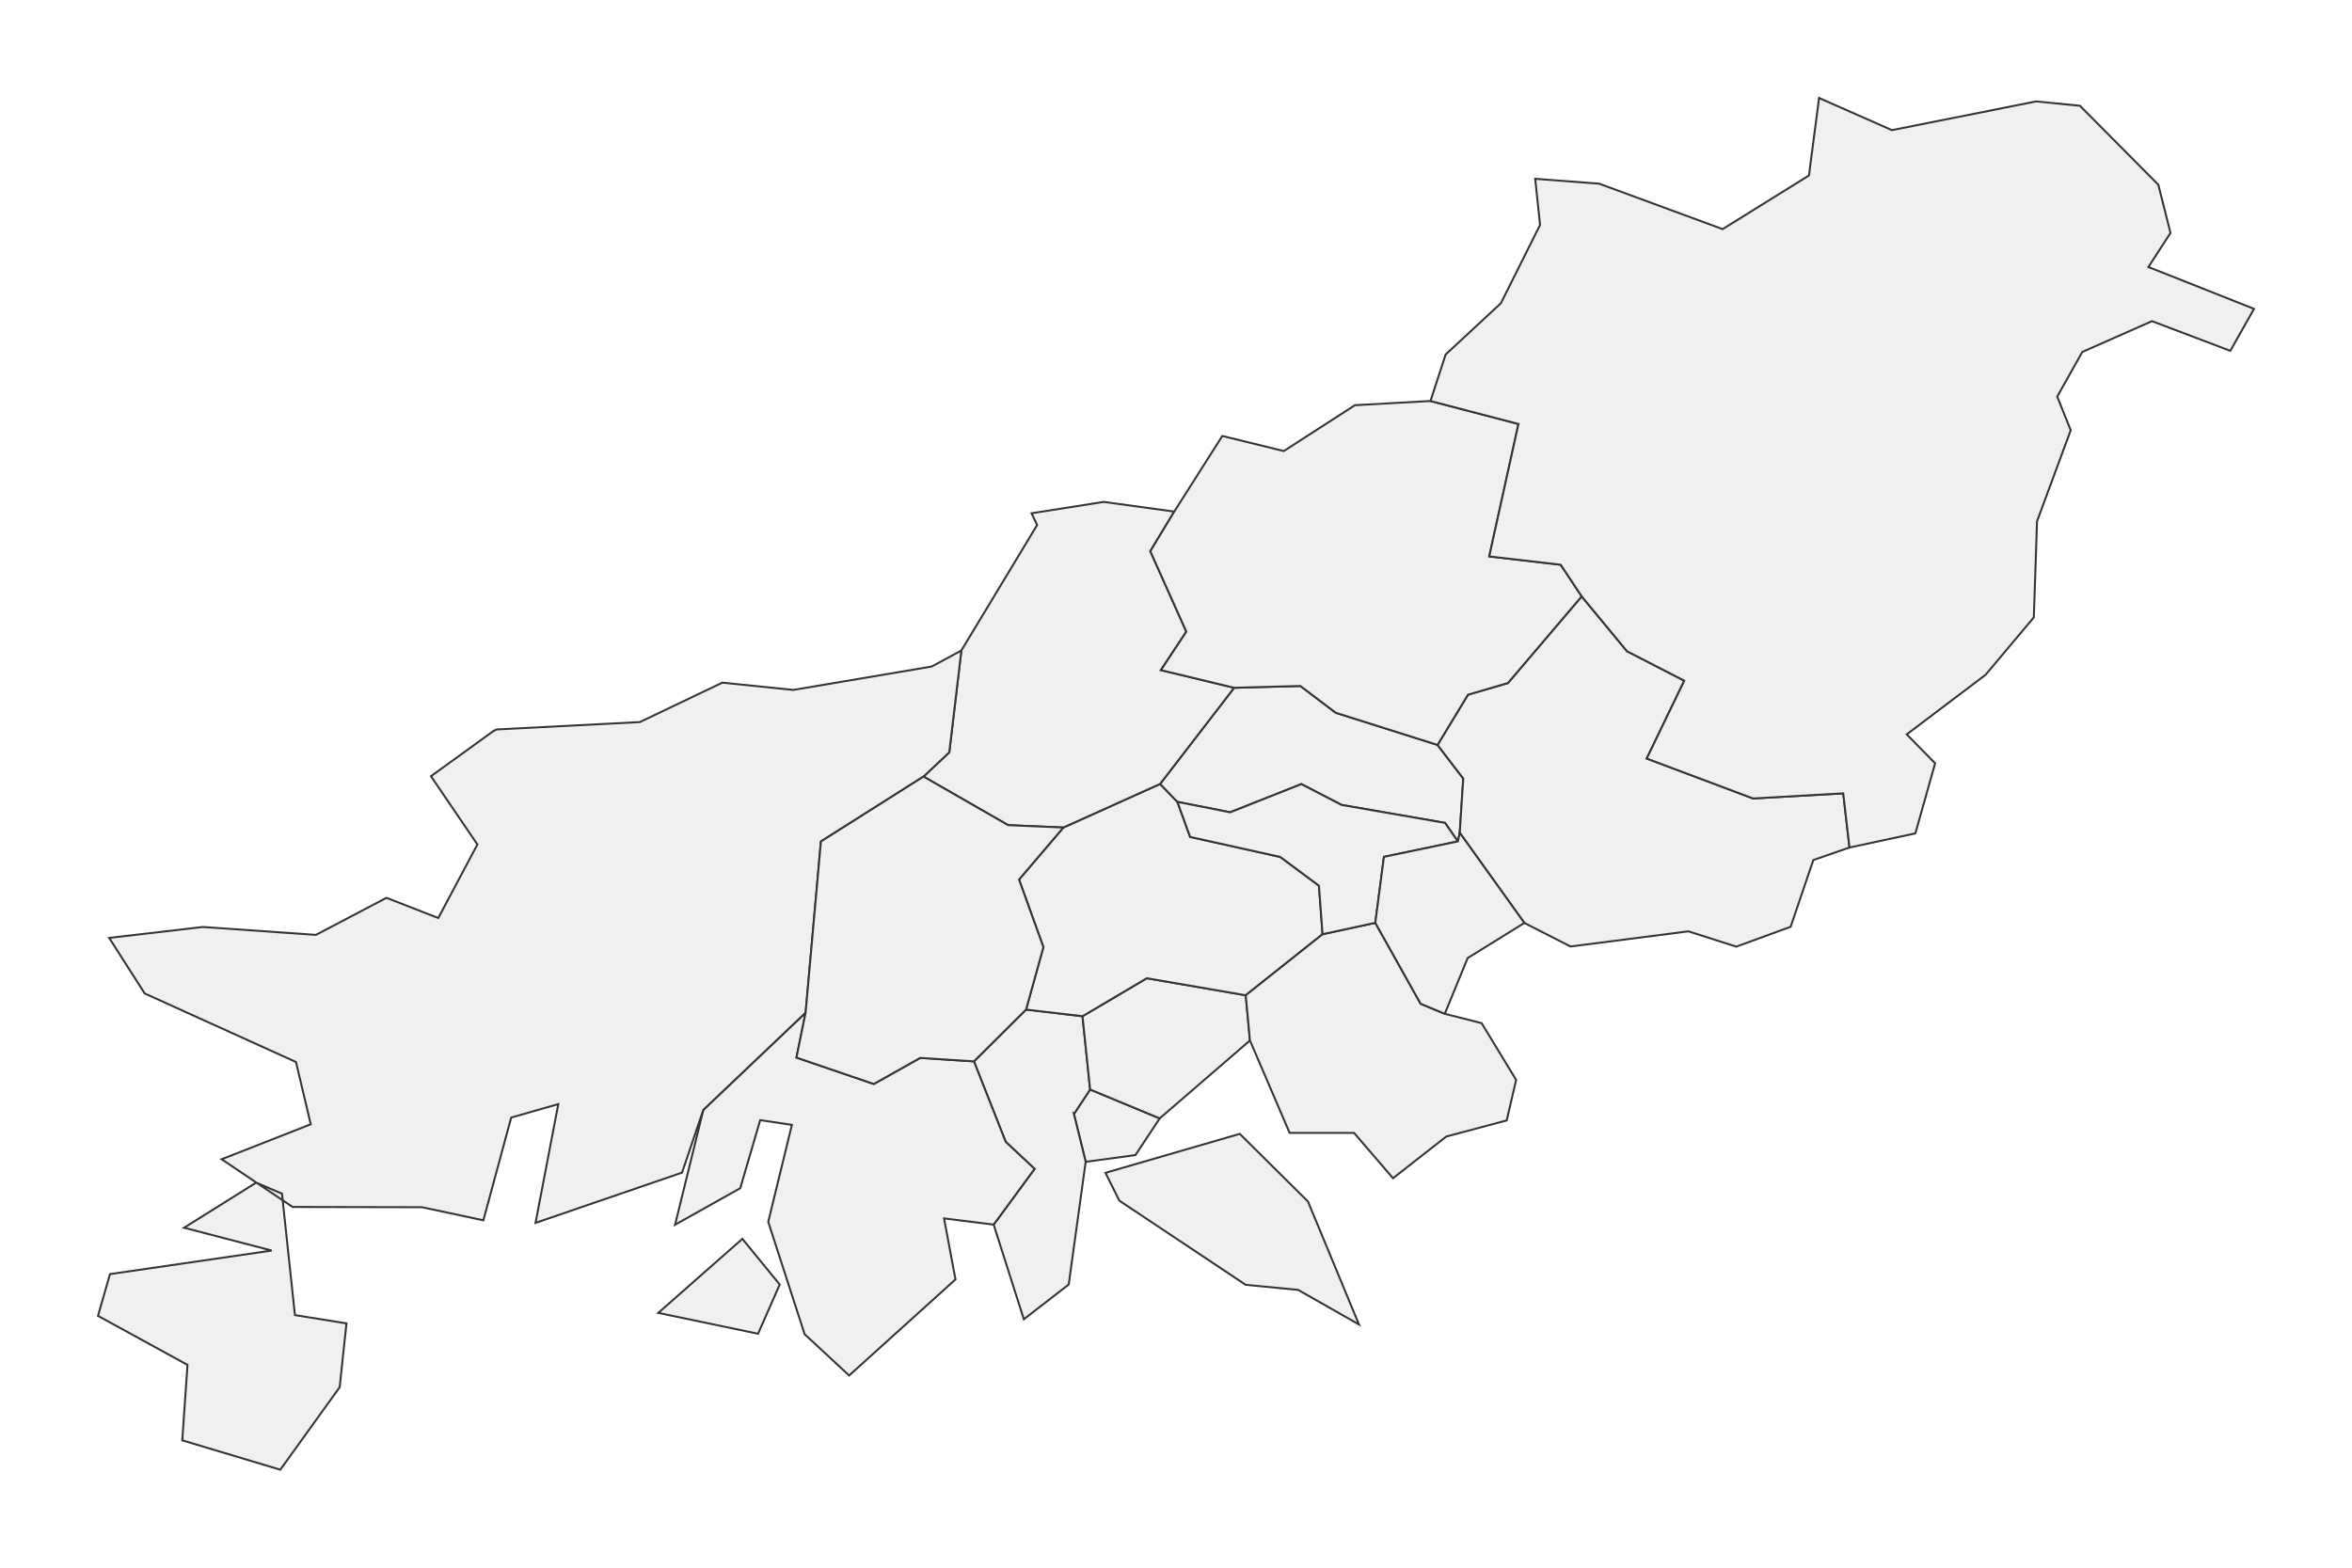
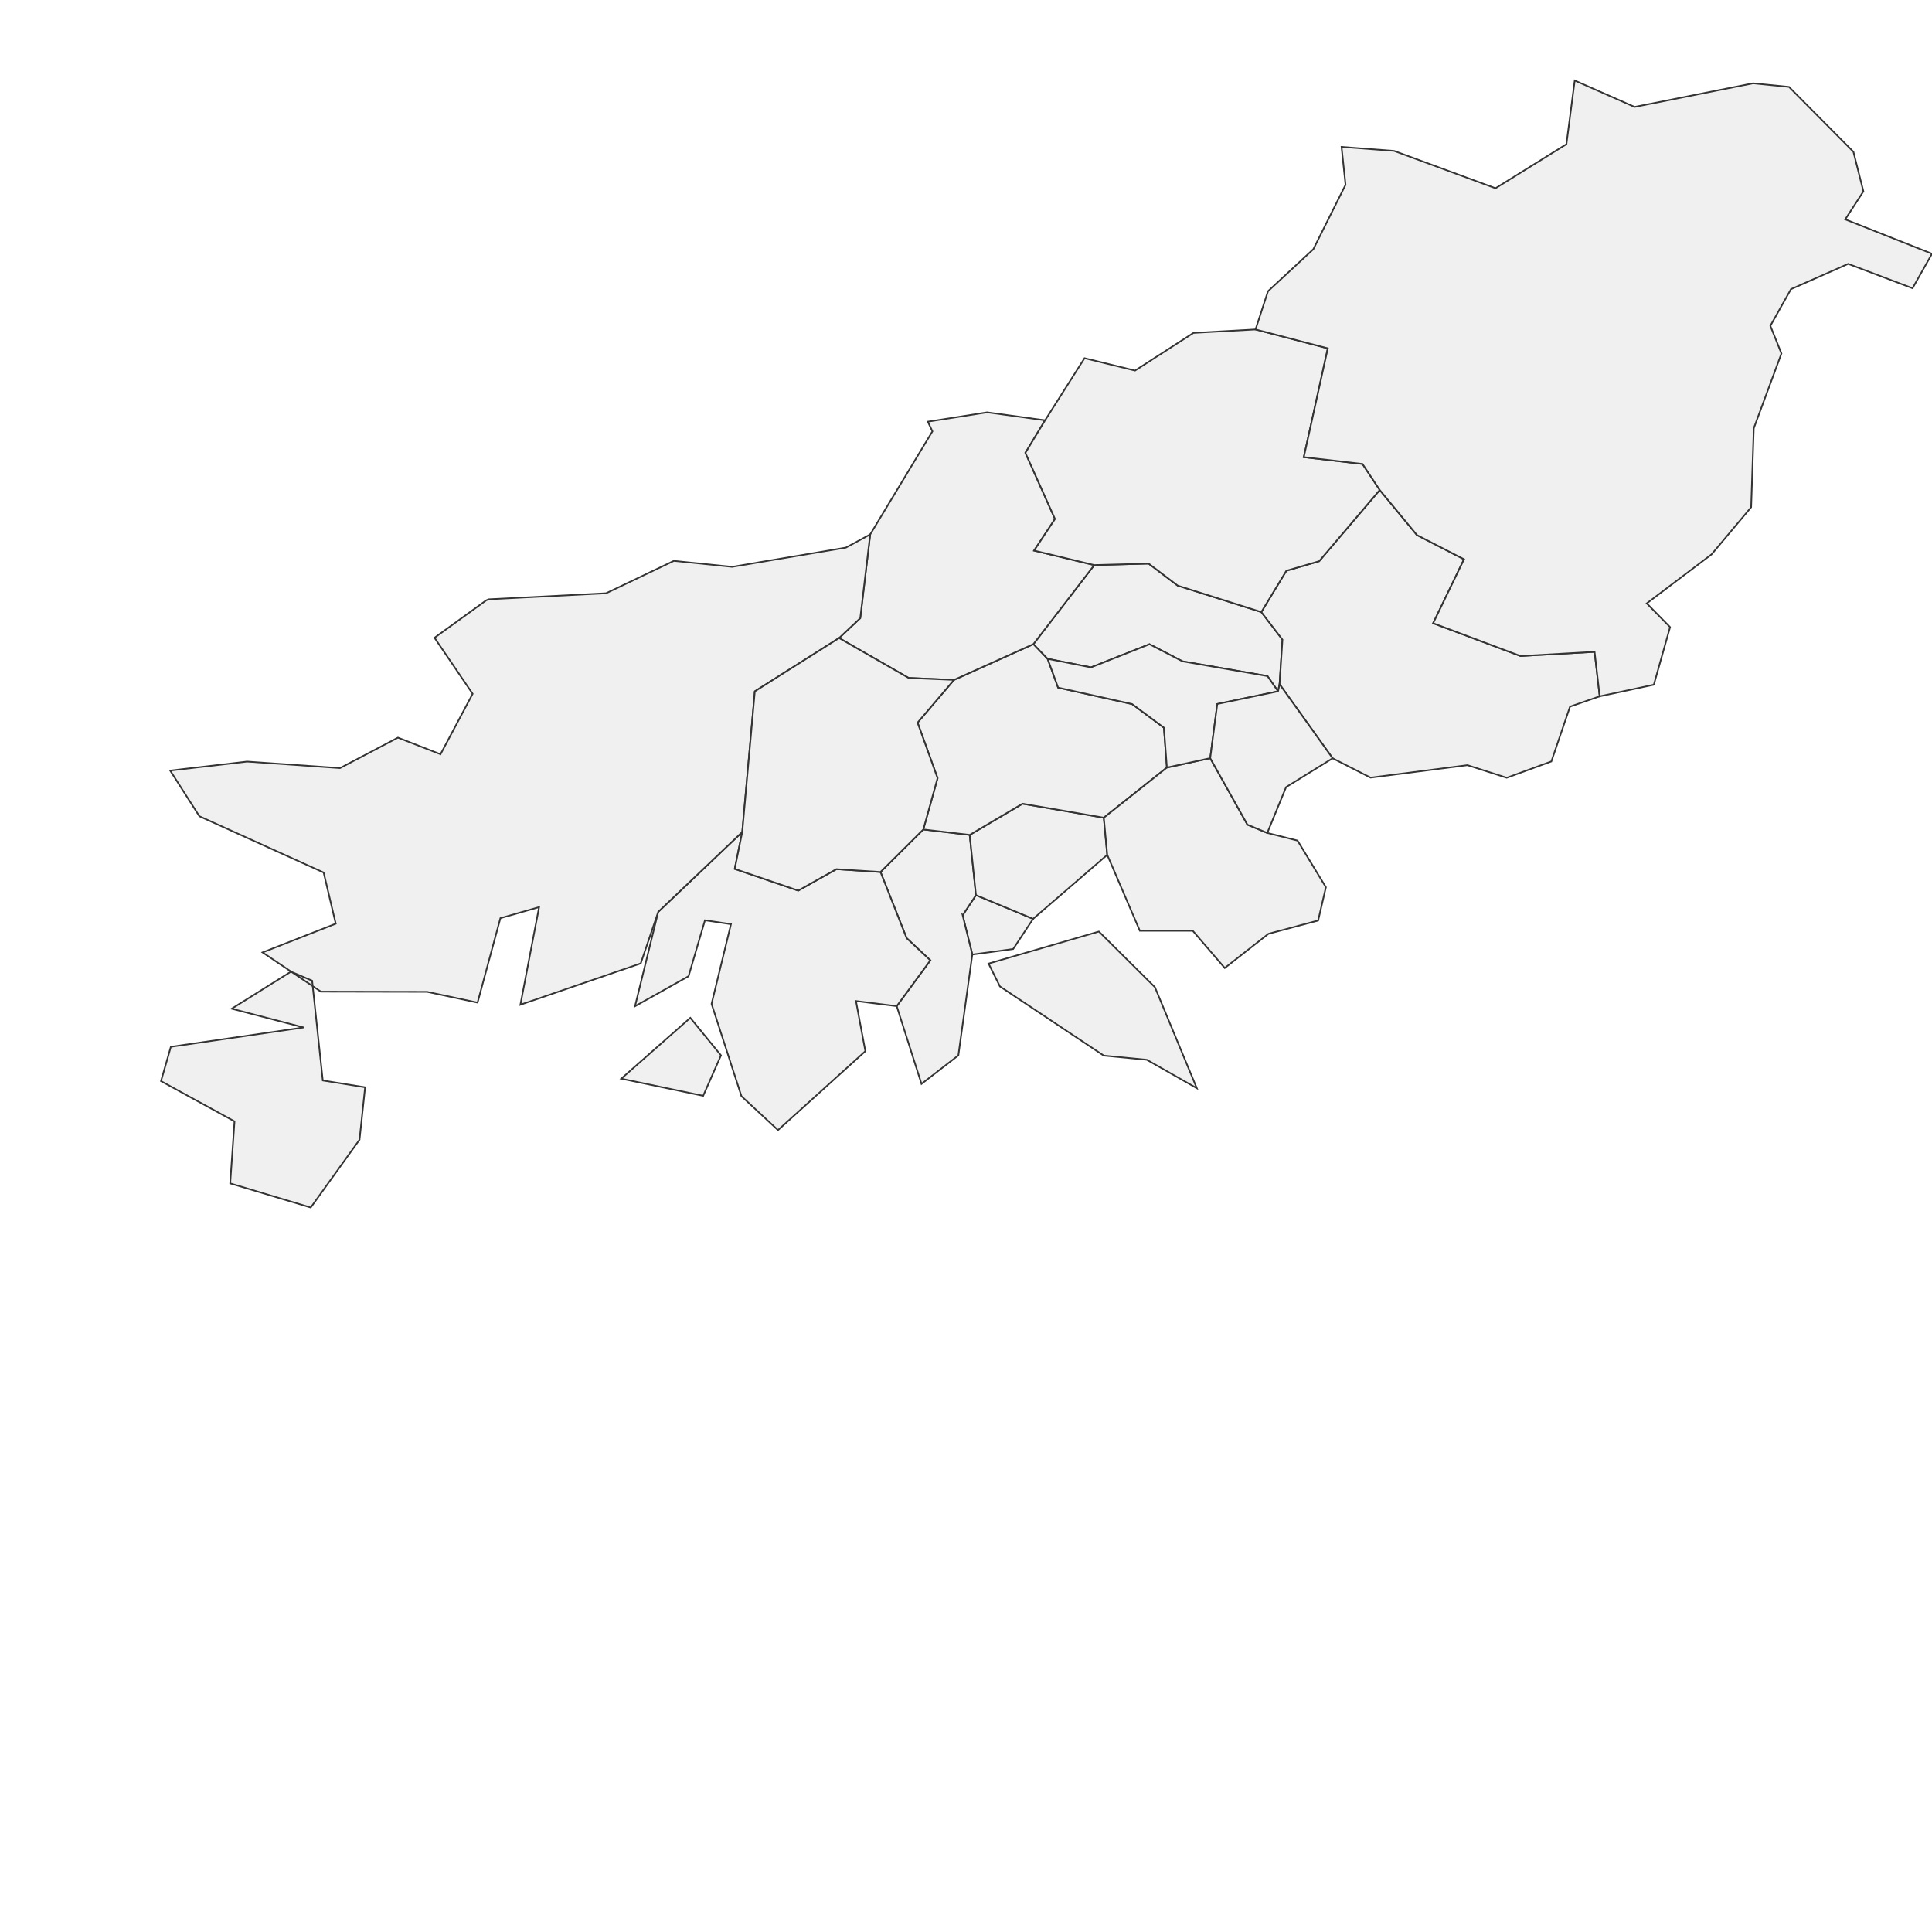
- <svg xmlns="http://www.w3.org/2000/svg" width="1200" height="800">
+ <svg xmlns="http://www.w3.org/2000/svg" width="1200" height="1200" viewBox="0 0 1100 1200">
  <style>
.region-path { stroke: #333; }
.sido { stroke-width: 2; fill: #e0e0e0; }
.sigungu { stroke-width: 1; fill: #f0f0f0; }
</style>
  <path id="21010" data-region="중구" data-code="21010" d="M 591.69 570.72 L 556.19 555.98 L 548.03 568.33 L 548.02 568.36 L 548.01 568.36 L 547.86 568.25 L 553.92 592.88 L 579.30 589.45 L 591.69 570.72 Z" fill="#f0f0f0" stroke="#333" class="region-path sigungu" />
  <path id="21020" data-region="서구" data-code="21020" d="M 523.49 515.20 L 496.89 541.62 L 513.11 582.70 L 527.85 596.49 L 506.97 624.92 L 522.36 673.22 L 545.26 655.50 L 553.92 592.88 L 547.86 568.25 L 548.01 568.36 L 548.02 568.36 L 548.03 568.33 L 556.19 555.98 L 552.30 518.58 L 523.49 515.20 Z" fill="#f0f0f0" stroke="#333" class="region-path sigungu" />
  <path id="21030" data-region="동구" data-code="21030" d="M 635.59 507.89 L 585.10 499.20 L 552.30 518.58 L 556.19 555.98 L 591.69 570.72 L 637.73 530.96 L 635.59 507.89 Z" fill="#f0f0f0" stroke="#333" class="region-path sigungu" />
  <path id="21040" data-region="영도구" data-code="21040" d="M 632.54 578.61 L 564.02 598.49 L 571.08 612.70 L 635.56 655.65 L 662.31 658.24 L 693.36 675.90 L 667.34 613.15 L 632.54 578.61 Z" fill="#f0f0f0" stroke="#333" class="region-path sigungu" />
  <path id="21050" data-region="부산진구" data-code="21050" d="M 591.89 400.04 L 542.53 422.29 L 519.91 448.84 L 532.34 483.31 L 523.49 515.20 L 552.30 518.58 L 585.10 499.20 L 635.59 507.89 L 674.78 476.74 L 672.93 451.97 L 653.18 437.30 L 607.21 427.08 L 600.71 409.19 L 591.89 400.04 Z" fill="#f0f0f0" stroke="#333" class="region-path sigungu" />
  <path id="21060" data-region="동래구" data-code="21060" d="M 733.43 380.14 L 681.51 363.73 L 663.45 350.05 L 629.67 350.97 L 591.89 400.04 L 600.71 409.19 L 627.64 414.53 L 663.96 400.13 L 684.49 410.77 L 737.25 419.93 L 743.82 429.38 L 744.77 424.99 L 746.56 397.28 L 733.43 380.14 Z" fill="#f0f0f0" stroke="#333" class="region-path sigungu" />
  <path id="21070" data-region="남구" data-code="21070" d="M 737.13 517.36 L 724.80 512.21 L 701.69 470.91 L 674.78 476.74 L 635.59 507.89 L 637.73 530.96 L 657.97 578.12 L 690.86 578.14 L 710.72 601.25 L 737.87 580.00 L 768.73 571.75 L 773.54 551.08 L 755.92 522.10 L 737.13 517.36 Z" fill="#f0f0f0" stroke="#333" class="region-path sigungu" />
  <path id="21080" data-region="북구" data-code="21080" d="M 599.11 261.07 L 563.11 256.12 L 526.29 261.92 L 529.15 267.92 L 490.49 331.95 L 484.32 383.93 L 471.17 396.29 L 514.35 421.08 L 542.53 422.29 L 591.89 400.04 L 629.67 350.97 L 592.30 341.97 L 605.28 322.34 L 586.89 281.28 L 599.11 261.07 Z" fill="#f0f0f0" stroke="#333" class="region-path sigungu" />
  <path id="21090" data-region="해운대구" data-code="21090" d="M 943.61 432.49 L 940.43 404.85 L 894.44 407.46 L 840.16 387.09 L 859.33 347.36 L 830.09 332.32 L 806.98 304.33 L 769.34 348.57 L 748.98 354.49 L 733.43 380.14 L 746.56 397.28 L 744.77 424.99 L 777.73 470.98 L 801.28 483.00 L 861.44 475.26 L 885.85 483.08 L 913.58 472.95 L 925.17 438.88 L 943.61 432.49 Z" fill="#f0f0f0" stroke="#333" class="region-path sigungu" />
  <path id="21100" data-region="사하구" data-code="21100" d="M 397.82 655.50 L 378.76 632.19 L 335.86 669.98 L 386.76 680.62 L 397.82 655.50 Z M 496.89 541.62 L 469.49 539.85 L 445.80 553.16 L 406.36 539.69 L 411.03 516.75 L 358.84 566.37 L 344.42 624.99 L 377.68 606.34 L 387.86 571.61 L 404.02 574.03 L 391.96 623.53 L 410.53 680.86 L 433.23 701.92 L 487.49 652.90 L 481.66 621.76 L 506.97 624.92 L 527.85 596.49 L 513.11 582.70 L 496.89 541.62 Z" fill="#f0f0f0" stroke="#333" class="region-path sigungu" />
  <path id="21110" data-region="금정구" data-code="21110" d="M 729.84 204.63 L 691.28 206.78 L 655.00 230.17 L 623.62 222.48 L 599.11 261.07 L 586.89 281.28 L 605.28 322.34 L 592.30 341.97 L 629.67 350.97 L 663.45 350.05 L 681.51 363.73 L 733.43 380.14 L 748.98 354.49 L 769.34 348.57 L 806.98 304.33 L 796.29 288.18 L 759.82 283.95 L 774.73 216.36 L 729.84 204.63 Z" fill="#f0f0f0" stroke="#333" class="region-path sigungu" />
  <path id="21120" data-region="강서구" data-code="21120" d="M 93.92 626.52 L 138.61 638.17 L 56.11 650.18 L 50.00 671.49 L 95.66 696.50 L 92.99 735.02 L 143.01 750.00 L 173.31 707.89 L 176.77 675.33 L 150.48 671.10 L 143.87 609.13 L 130.71 603.50 L 93.92 626.52 Z M 471.17 396.29 L 484.32 383.93 L 490.49 331.95 L 475.38 340.13 L 404.72 352.07 L 368.54 348.36 L 326.44 368.48 L 253.52 372.24 L 251.91 372.93 L 219.88 396.11 L 243.57 430.94 L 223.61 468.48 L 197.17 458.16 L 161.18 477.08 L 103.45 473.04 L 55.71 478.62 L 73.84 506.98 L 151.02 541.95 L 158.54 573.73 L 113.09 591.57 L 149.29 615.92 L 215.32 616.05 L 246.62 622.73 L 260.81 570.29 L 284.84 563.44 L 273.23 624.05 L 347.98 598.39 L 358.84 566.37 L 411.03 516.75 L 418.84 429.41 L 471.17 396.29 Z" fill="#f0f0f0" stroke="#333" class="region-path sigungu" />
  <path id="21130" data-region="연제구" data-code="21130" d="M 743.82 429.38 L 737.25 419.93 L 684.49 410.77 L 663.96 400.13 L 627.64 414.53 L 600.71 409.19 L 607.21 427.08 L 653.18 437.30 L 672.93 451.97 L 674.78 476.74 L 701.69 470.91 L 706.09 437.25 L 743.82 429.38 Z" fill="#f0f0f0" stroke="#333" class="region-path sigungu" />
  <path id="21140" data-region="수영구" data-code="21140" d="M 744.77 424.99 L 743.82 429.38 L 706.09 437.25 L 701.69 470.91 L 724.80 512.21 L 737.13 517.36 L 748.81 488.90 L 777.73 470.98 L 744.77 424.99 Z" fill="#f0f0f0" stroke="#333" class="region-path sigungu" />
  <path id="21150" data-region="사상구" data-code="21150" d="M 542.53 422.29 L 514.35 421.08 L 471.17 396.29 L 418.84 429.41 L 411.03 516.75 L 406.36 539.69 L 445.80 553.16 L 469.49 539.85 L 496.89 541.62 L 523.49 515.20 L 532.34 483.31 L 519.91 448.84 L 542.53 422.29 Z" fill="#f0f0f0" stroke="#333" class="region-path sigungu" />
  <path id="21510" data-region="기장군" data-code="21510" d="M 1150.00 157.60 L 1096.12 136.26 L 1107.40 118.86 L 1101.19 94.27 L 1061.18 53.97 L 1038.83 51.75 L 965.27 66.41 L 928.09 50.00 L 922.93 89.56 L 878.89 116.92 L 815.89 93.73 L 783.27 91.24 L 785.74 114.79 L 765.75 154.76 L 737.57 180.90 L 729.84 204.63 L 774.73 216.36 L 759.82 283.95 L 796.29 288.18 L 806.98 304.33 L 830.09 332.32 L 859.33 347.36 L 840.16 387.09 L 894.44 407.46 L 940.43 404.85 L 943.61 432.49 L 977.23 425.28 L 987.31 389.51 L 972.82 374.76 L 1013.07 344.34 L 1037.67 315.04 L 1039.30 266.03 L 1056.49 219.57 L 1049.60 202.39 L 1062.40 179.61 L 1097.94 163.89 L 1137.92 179.03 L 1150.00 157.60 Z" fill="#f0f0f0" stroke="#333" class="region-path sigungu" />
</svg>
